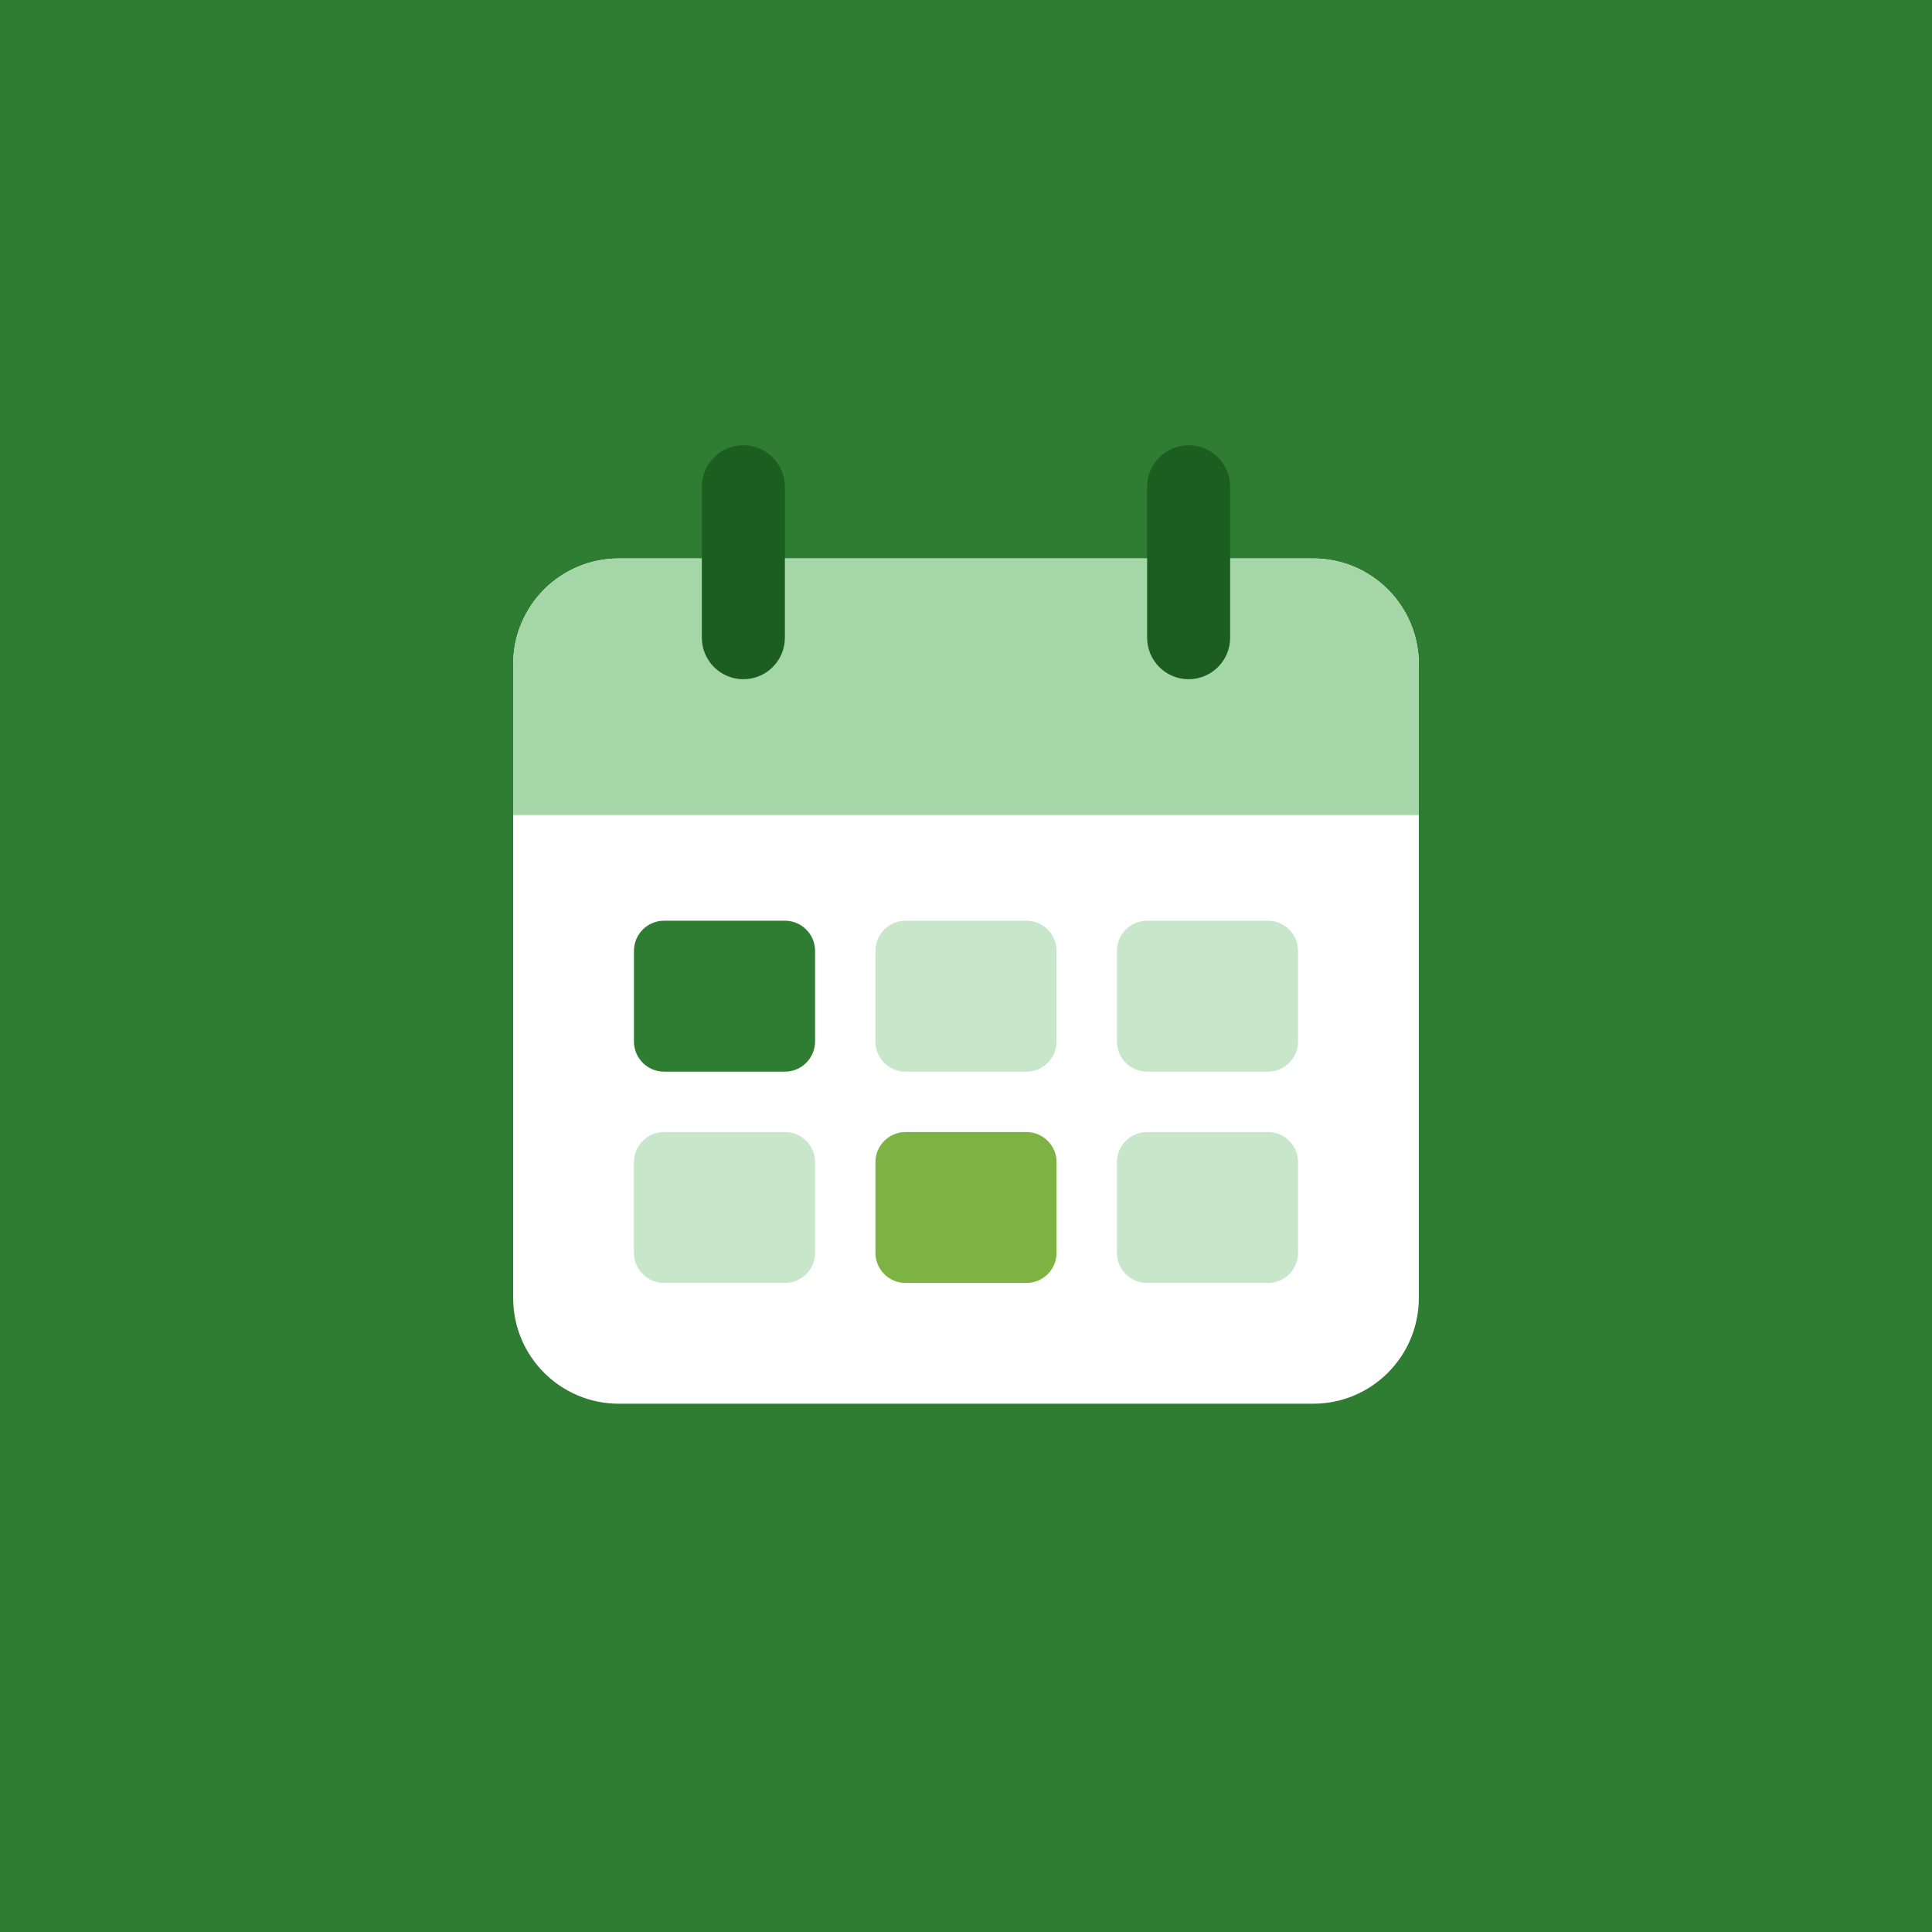
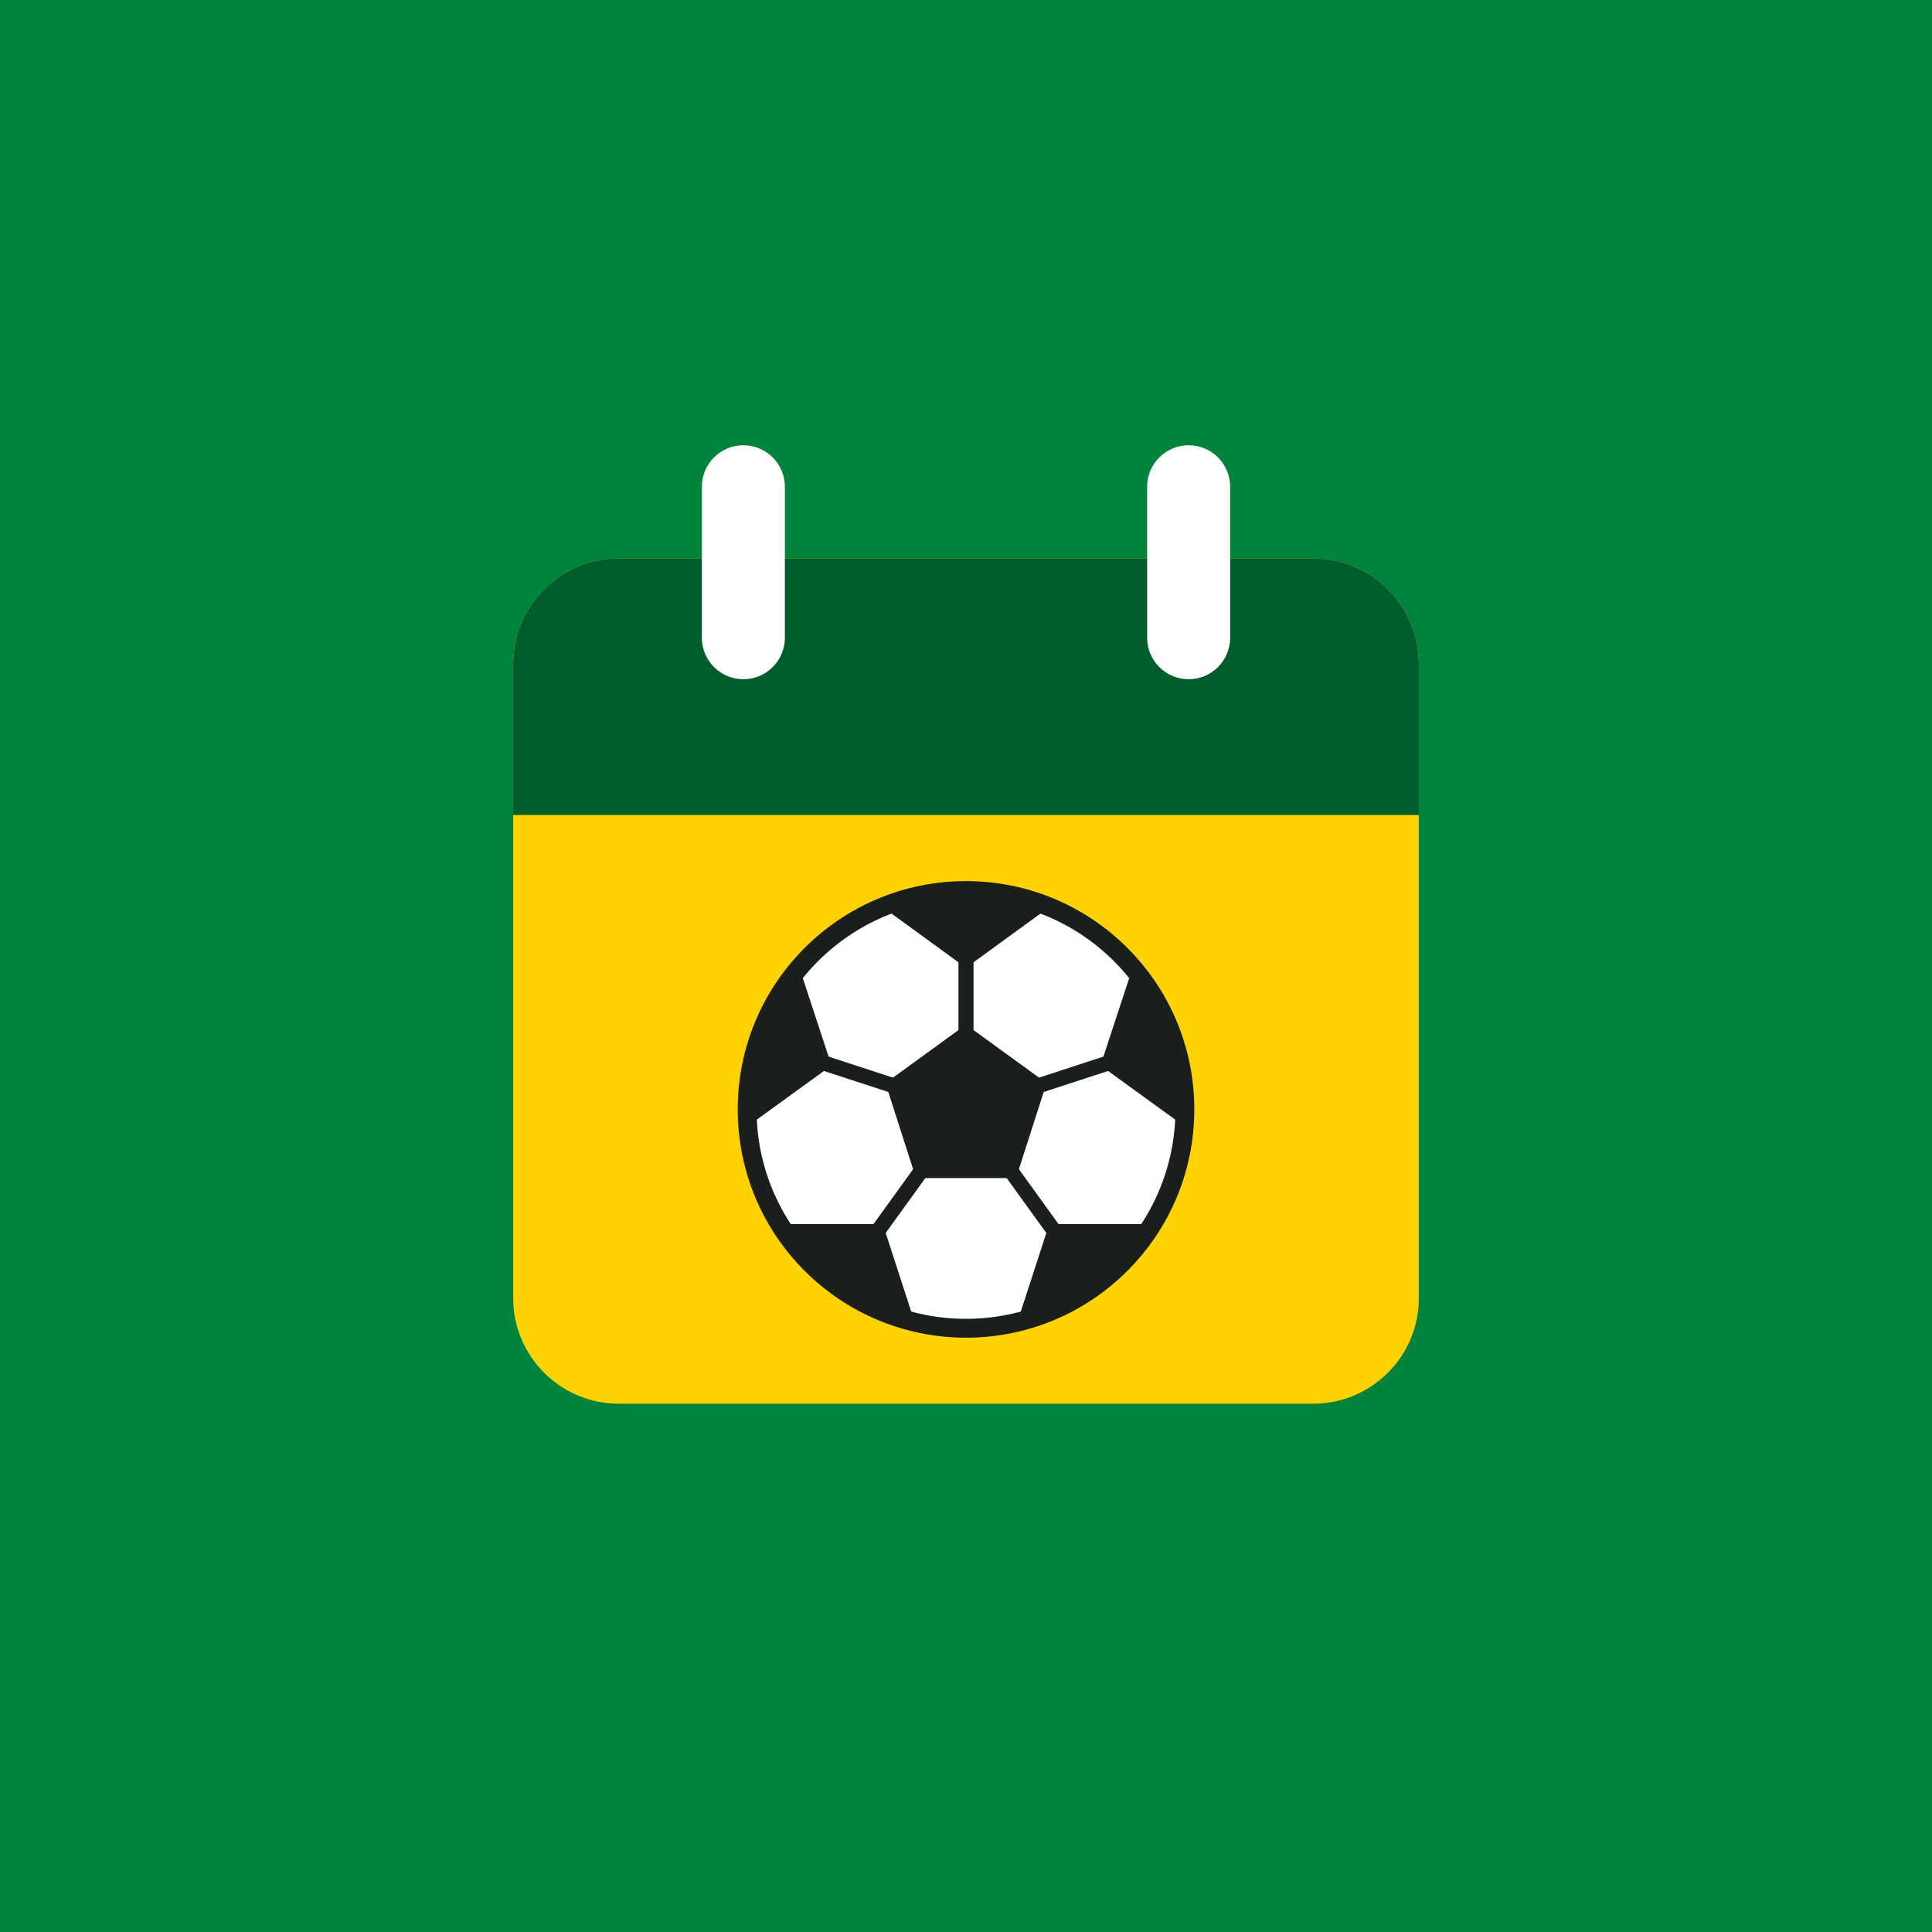
<svg xmlns="http://www.w3.org/2000/svg" viewBox="0 0 512 512">
-   <rect width="512" height="512" fill="#2e7d32" />
-   <rect x="136" y="148" width="240" height="224" rx="28" fill="#ffffff" />
-   <path d="M136 176a28 28 0 0 1 28-28h184a28 28 0 0 1 28 28v40H136z" fill="#a5d6a7" />
-   <rect x="186" y="118" width="22" height="62" rx="11" fill="#1b5e20" />
-   <rect x="304" y="118" width="22" height="62" rx="11" fill="#1b5e20" />
-   <rect x="168" y="244" width="48" height="40" rx="8" fill="#2e7d32" />
-   <rect x="232" y="244" width="48" height="40" rx="8" fill="#c8e6c9" />
-   <rect x="296" y="244" width="48" height="40" rx="8" fill="#c8e6c9" />
-   <rect x="168" y="300" width="48" height="40" rx="8" fill="#c8e6c9" />
-   <rect x="232" y="300" width="48" height="40" rx="8" fill="#7cb342" />
-   <rect x="296" y="300" width="48" height="40" rx="8" fill="#c8e6c9" />
+   <rect width="512" height="512" fill="#00843d" />
+   <rect x="136" y="148" width="240" height="224" rx="28" fill="#ffd200" />
+   <path d="M136 176a28 28 0 0 1 28-28h184a28 28 0 0 1 28 28v40H136z" fill="#005c2a" />
+   <rect x="186" y="118" width="22" height="62" rx="11" fill="#ffffff" />
+   <rect x="304" y="118" width="22" height="62" rx="11" fill="#ffffff" />
+   <clipPath id="bal">
+     <circle cx="256" cy="294" r="58" />
+   </clipPath>
+   <circle cx="256" cy="294" r="58" fill="#ffffff" />
+   <g clip-path="url(#bal)" fill="#1b1f1b" stroke="#1b1f1b" stroke-width="4" stroke-linejoin="round">
+     <polygon points="256.0,274.0 275.0,287.8 267.8,310.2 244.2,310.2 237.0,287.8" />
+     <polygon points="256.0,254.0 233.2,237.4 241.9,210.6 270.1,210.6 278.8,237.4" />
+     <line x1="256.0" y1="274.0" x2="256.0" y2="254.0" />
+     <polygon points="294.0,281.6 302.8,254.8 331.0,254.8 339.7,281.6 316.9,298.2" />
+     <line x1="275.0" y1="287.8" x2="294.0" y2="281.6" />
+     <polygon points="279.5,326.4 307.7,326.4 316.4,353.2 293.6,369.8 270.8,353.2" />
+     <line x1="267.8" y1="310.2" x2="279.5" y2="326.4" />
+     <polygon points="232.5,326.4 241.2,353.2 218.4,369.8 195.6,353.2 204.3,326.4" />
+     <line x1="244.2" y1="310.2" x2="232.5" y2="326.4" />
+     <polygon points="218.0,281.6 195.1,298.2 172.3,281.6 181.0,254.8 209.2,254.8" />
+     <line x1="237.0" y1="287.8" x2="218.0" y2="281.6" />
+   </g>
+   <circle cx="256" cy="294" r="58" fill="none" stroke="#1b1f1b" stroke-width="5" />
</svg>
